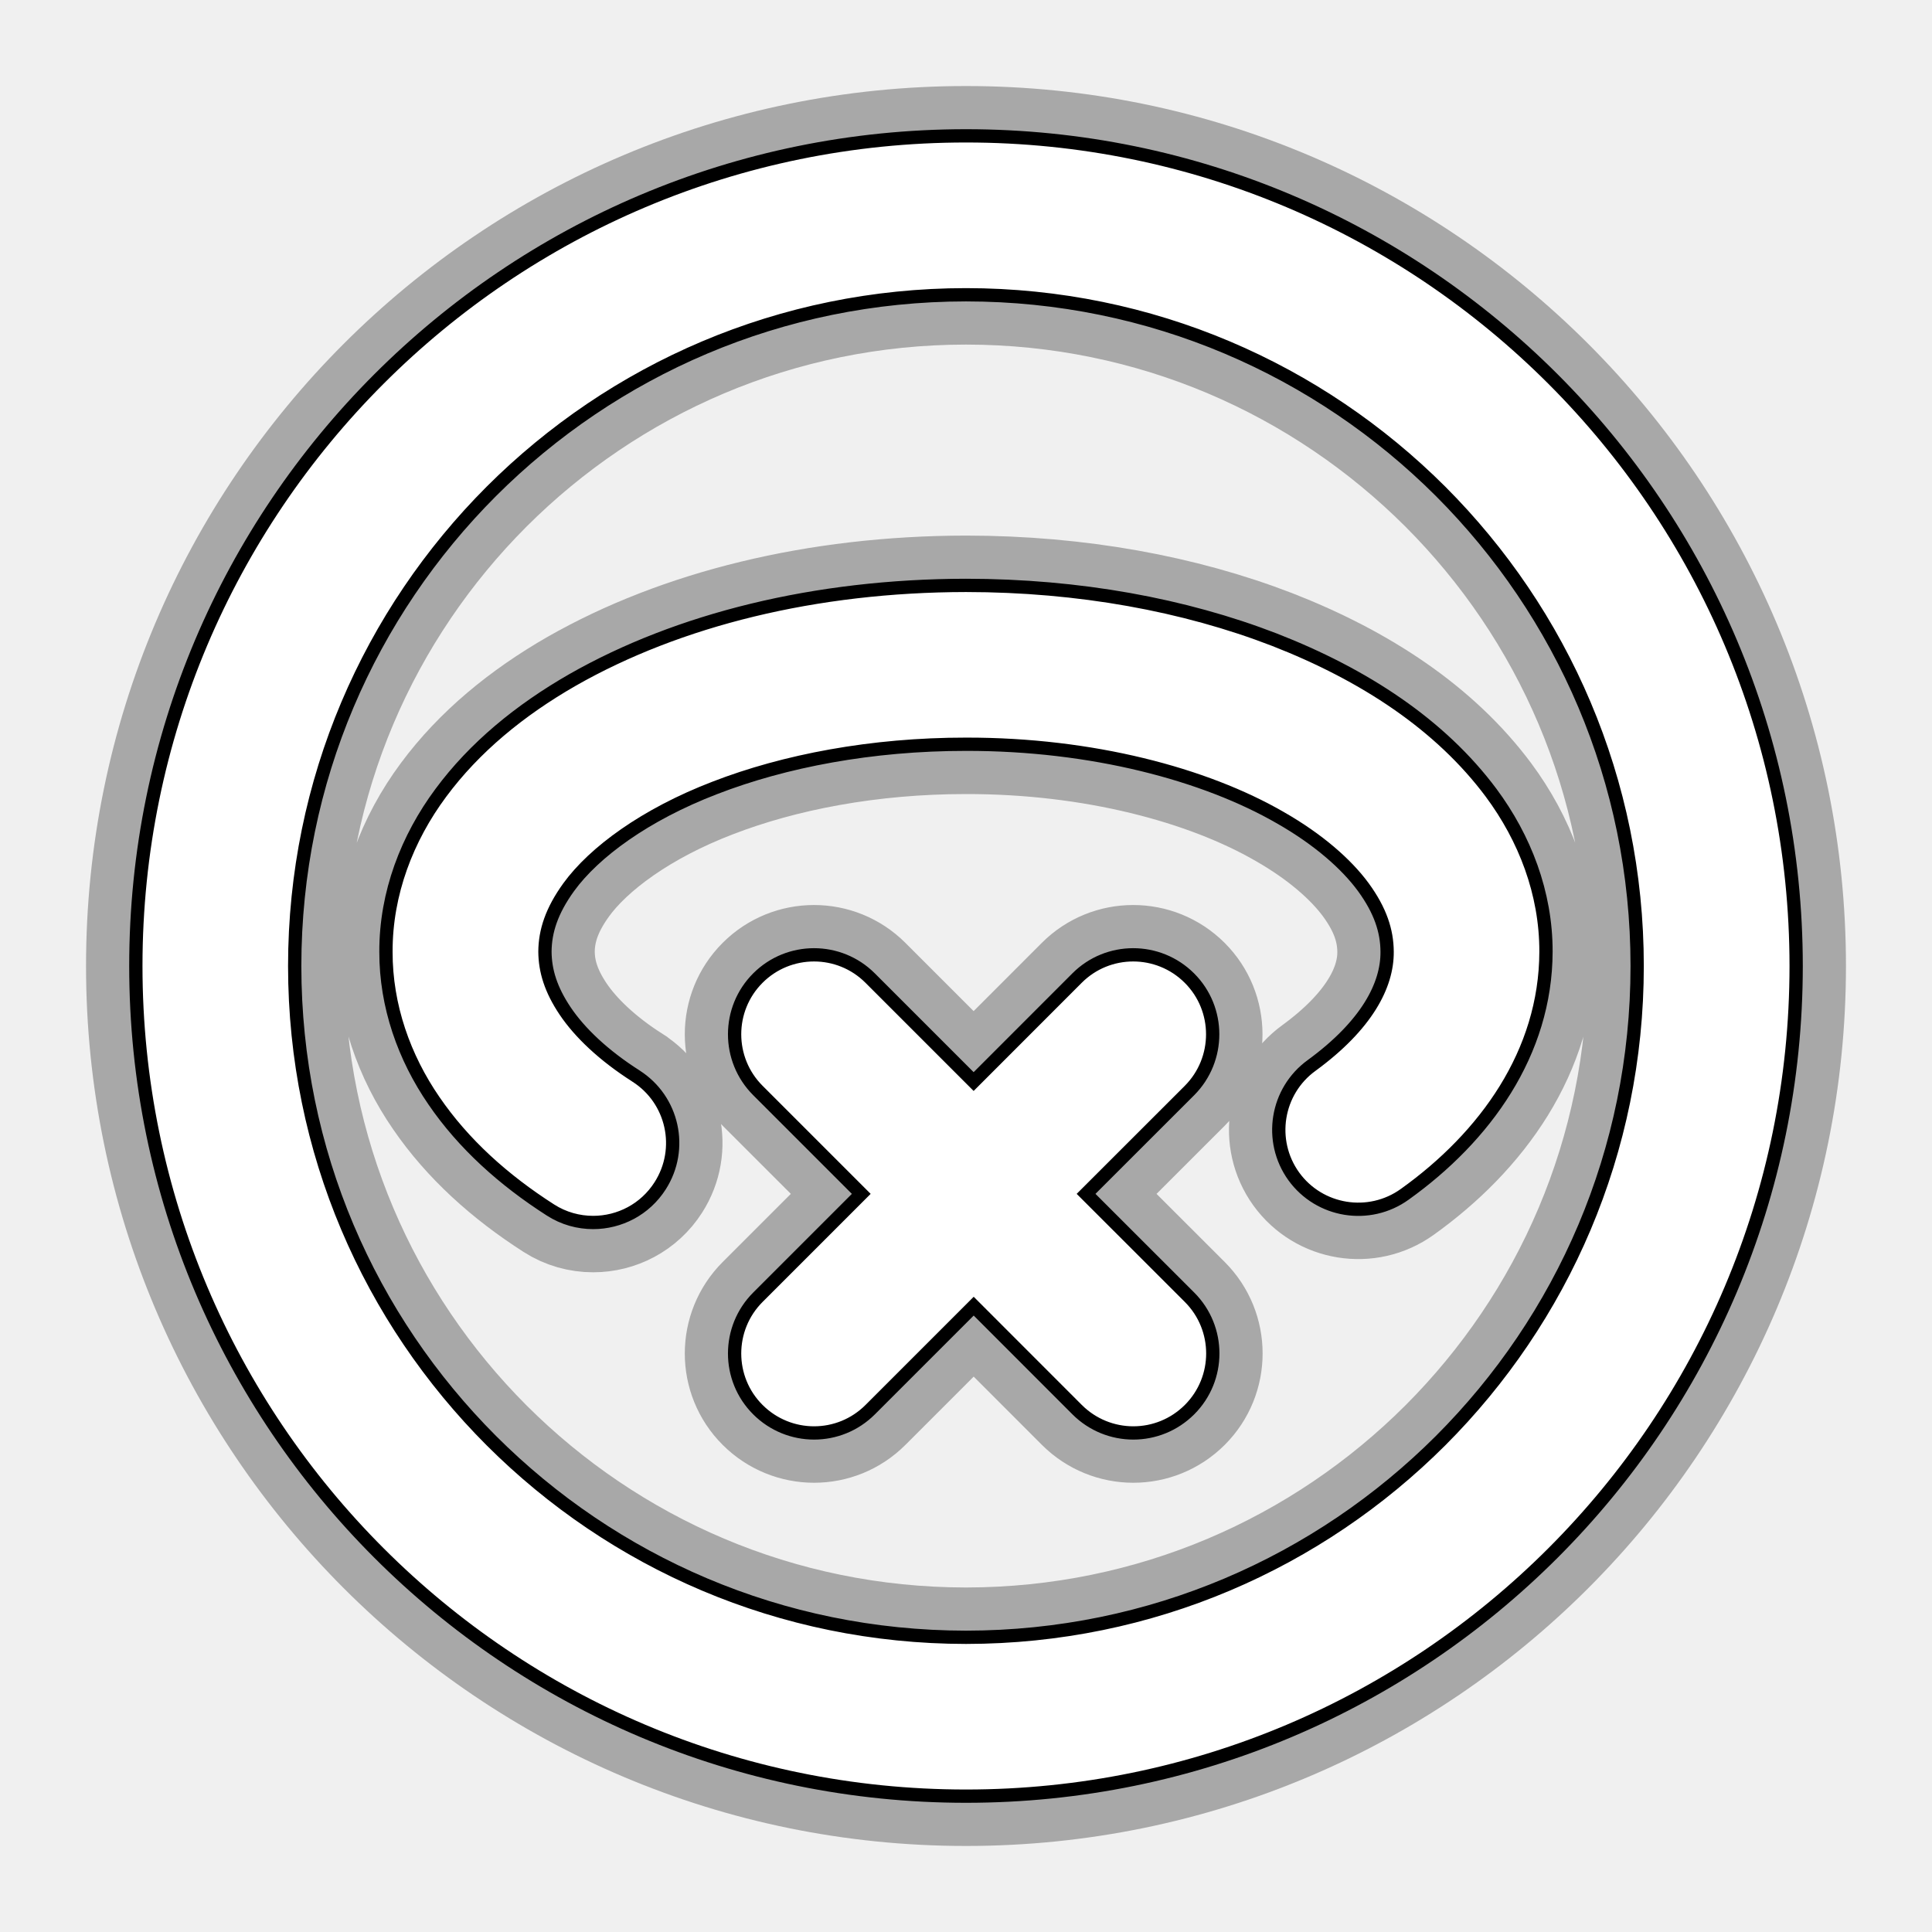
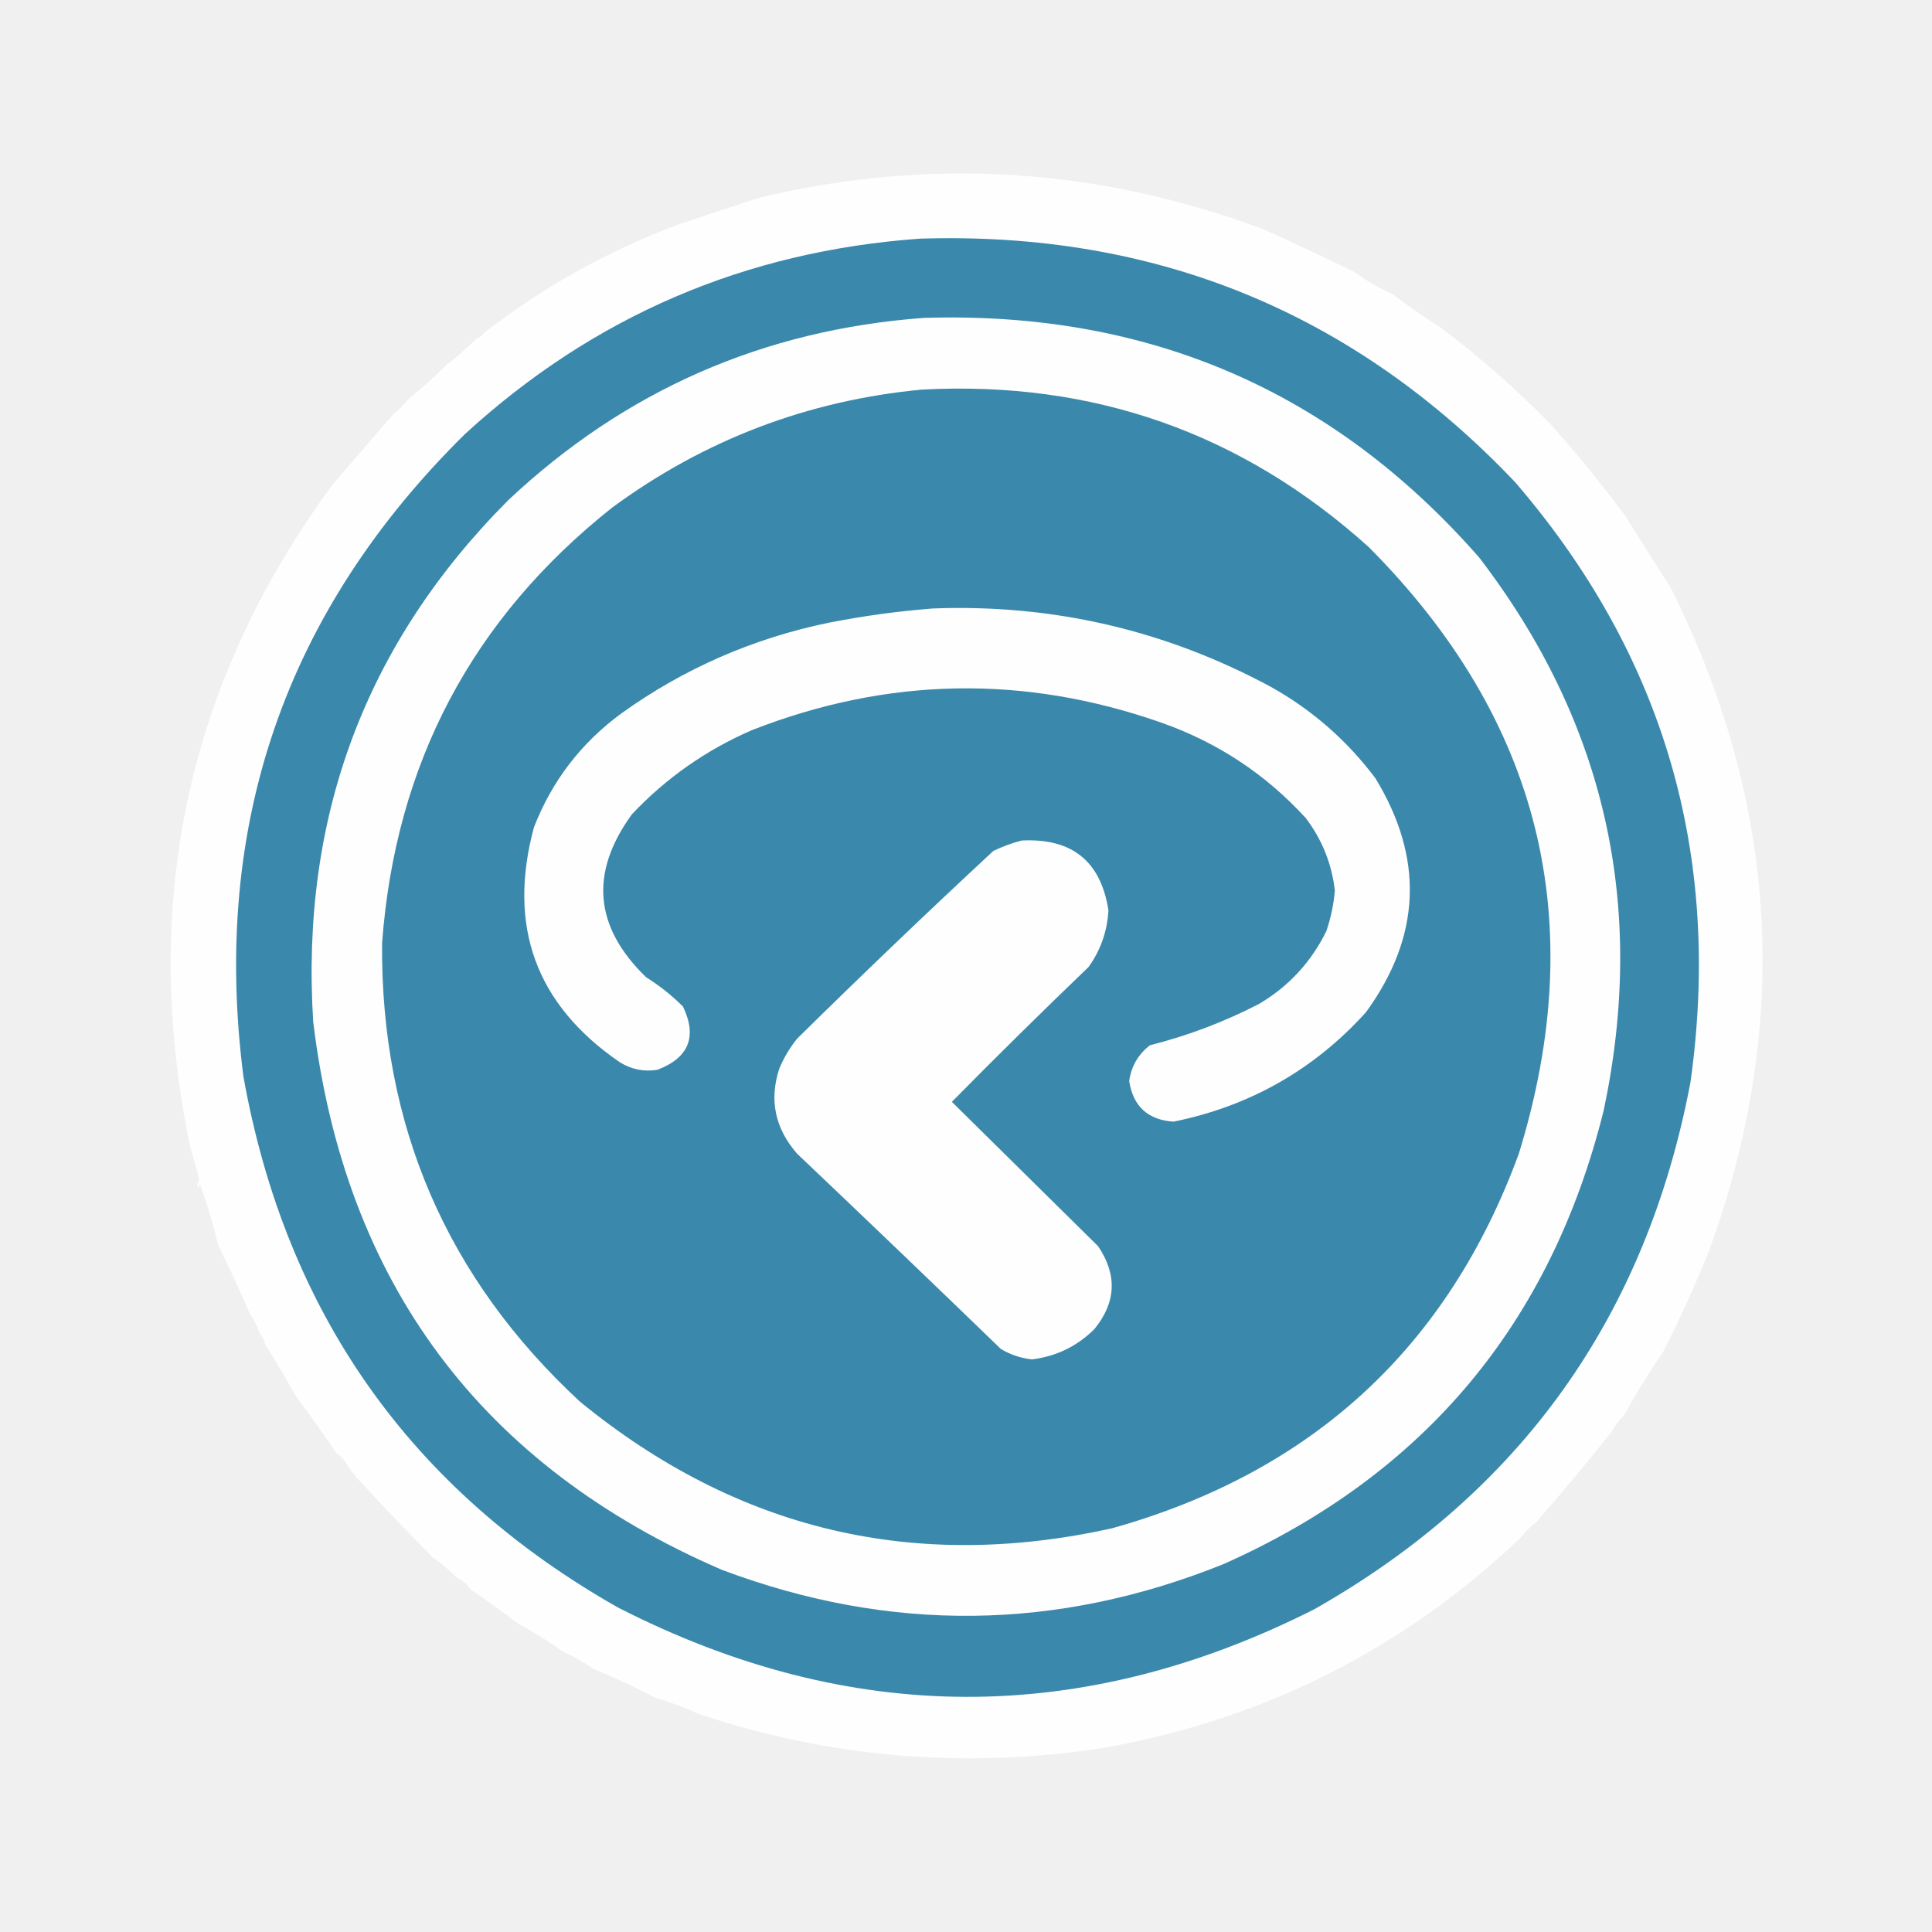
- <svg xmlns="http://www.w3.org/2000/svg" version="1.1" baseProfile="basic" id="Layer_1" x="0px" y="0px" width="32px" height="32px" viewBox="0 0 32 32" xml:space="preserve">
-   <g opacity="0.4" stroke="#3C3C3C" stroke-width="1.5" transform="translate(16,16) scale(1.1) translate(-16,-16)">
-     <path d="M16,3.5C9.096,3.5,3.5,9.096,3.5,16c0,6.904,5.596,12.5,12.5,12.5c6.903,0,12.499-5.596,12.5-12.5   C28.498,9.096,22.903,3.5,16,3.5z M23.146,23.147c-1.833,1.831-4.352,2.959-7.146,2.961c-2.796-0.002-5.315-1.13-7.147-2.961   C7.021,21.314,5.893,18.795,5.892,16c0.001-2.795,1.13-5.314,2.961-7.147c1.833-1.831,4.352-2.959,7.147-2.96   c2.795,0.001,5.313,1.13,7.146,2.96c1.831,1.833,2.96,4.352,2.96,7.147S24.978,21.314,23.146,23.147z M23.907,13.392   c-0.763-1.024-1.906-1.776-3.262-2.305C19.287,10.562,17.7,10.27,16,10.269c-2.268,0.003-4.333,0.516-5.925,1.424   c-0.795,0.456-1.477,1.016-1.983,1.7c-0.505,0.68-0.828,1.508-0.826,2.392c-0.002,0.819,0.276,1.595,0.722,2.243   c0.445,0.651,1.049,1.194,1.755,1.646c0.199,0.128,0.423,0.188,0.643,0.188c0.395,0,0.781-0.195,1.009-0.553   c0.356-0.557,0.193-1.296-0.363-1.651l-0.001-0.001c-0.49-0.312-0.848-0.655-1.065-0.977c-0.218-0.324-0.304-0.608-0.306-0.896   c0.002-0.31,0.102-0.617,0.358-0.971c0.381-0.525,1.15-1.092,2.2-1.495c1.048-0.406,2.361-0.658,3.783-0.657   c1.895-0.003,3.599,0.451,4.734,1.107c0.569,0.325,0.992,0.696,1.248,1.045c0.258,0.354,0.356,0.661,0.358,0.971   c0.005,0.503-0.305,1.105-1.135,1.712c-0.536,0.387-0.656,1.135-0.271,1.671c0.387,0.535,1.135,0.656,1.671,0.271   c1.212-0.867,2.123-2.13,2.127-3.653C24.735,14.9,24.412,14.072,23.907,13.392z M19.364,16.182c-0.468-0.467-1.226-0.467-1.692,0   l-1.557,1.558l-1.558-1.558c-0.467-0.467-1.224-0.467-1.691,0c-0.467,0.467-0.467,1.225,0,1.692l1.557,1.557l-1.557,1.557   c-0.467,0.468-0.467,1.226,0,1.692c0.233,0.233,0.54,0.351,0.846,0.351c0.307,0,0.612-0.117,0.846-0.351l1.558-1.558l1.557,1.558   c0.233,0.233,0.54,0.351,0.846,0.351c0.307,0,0.612-0.117,0.847-0.351c0.467-0.467,0.467-1.225,0-1.692l-1.558-1.557l1.558-1.557   C19.831,17.406,19.831,16.648,19.364,16.182z" />
-   </g>
-   <g fill="#FFFFFF" stroke="#000000" stroke-width="0.2" transform="translate(16,16) scale(1.1) translate(-16,-16)">
-     <path d="M16,3.5C9.096,3.5,3.5,9.096,3.5,16c0,6.904,5.596,12.5,12.5,12.5c6.903,0,12.499-5.596,12.5-12.5   C28.498,9.096,22.903,3.5,16,3.5z M23.146,23.147c-1.833,1.831-4.352,2.959-7.146,2.961c-2.796-0.002-5.315-1.13-7.147-2.961   C7.021,21.314,5.893,18.795,5.892,16c0.001-2.795,1.13-5.314,2.961-7.147c1.833-1.831,4.352-2.959,7.147-2.96   c2.795,0.001,5.313,1.13,7.146,2.96c1.831,1.833,2.96,4.352,2.96,7.147S24.978,21.314,23.146,23.147z M23.907,13.392   c-0.763-1.024-1.906-1.776-3.262-2.305C19.287,10.562,17.7,10.27,16,10.269c-2.268,0.003-4.333,0.516-5.925,1.424   c-0.795,0.456-1.477,1.016-1.983,1.7c-0.505,0.68-0.828,1.508-0.826,2.392c-0.002,0.819,0.276,1.595,0.722,2.243   c0.445,0.651,1.049,1.194,1.755,1.646c0.199,0.128,0.423,0.188,0.643,0.188c0.395,0,0.781-0.195,1.009-0.553   c0.356-0.557,0.193-1.296-0.363-1.651l-0.001-0.001c-0.49-0.312-0.848-0.655-1.065-0.977c-0.218-0.324-0.304-0.608-0.306-0.896   c0.002-0.31,0.102-0.617,0.358-0.971c0.381-0.525,1.15-1.092,2.2-1.495c1.048-0.406,2.361-0.658,3.783-0.657   c1.895-0.003,3.599,0.451,4.734,1.107c0.569,0.325,0.992,0.696,1.248,1.045c0.258,0.354,0.356,0.661,0.358,0.971   c0.005,0.503-0.305,1.105-1.135,1.712c-0.536,0.387-0.656,1.135-0.271,1.671c0.387,0.535,1.135,0.656,1.671,0.271   c1.212-0.867,2.123-2.13,2.127-3.653C24.735,14.9,24.412,14.072,23.907,13.392z M19.364,16.182c-0.468-0.467-1.226-0.467-1.692,0   l-1.557,1.558l-1.558-1.558c-0.467-0.467-1.224-0.467-1.691,0c-0.467,0.467-0.467,1.225,0,1.692l1.557,1.557l-1.557,1.557   c-0.467,0.468-0.467,1.226,0,1.692c0.233,0.233,0.54,0.351,0.846,0.351c0.307,0,0.612-0.117,0.846-0.351l1.558-1.558l1.557,1.558   c0.233,0.233,0.54,0.351,0.846,0.351c0.307,0,0.612-0.117,0.847-0.351c0.467-0.467,0.467-1.225,0-1.692l-1.558-1.557l1.558-1.557   C19.831,17.406,19.831,16.648,19.364,16.182z" />
+ <svg xmlns="http://www.w3.org/2000/svg" height="1024px" version="1.1" style="shape-rendering:geometricPrecision; text-rendering:geometricPrecision; image-rendering:optimizeQuality; fill-rule:evenodd; clip-rule:evenodd" width="1024px">
+   <g>
+     <path fill="#f6f7f7" style="opacity:0.008" d="M 486.5,90.5 C 487.833,91.167 487.833,91.167 486.5,90.5 Z" />
+   </g>
+   <g>
+     <path fill="#f6f7f6" style="opacity:0.008" d="M 467.5,91.5 C 468.833,92.167 468.833,92.167 467.5,91.5 Z" />
+   </g>
+   <g>
+     <path fill="#f6f7f8" style="opacity:0.008" d="M 550.5,91.5 C 551.833,92.167 551.833,92.167 550.5,91.5 Z" />
+   </g>
+   <g>
+     <path fill="#f7f7f8" style="opacity:0.004" d="M 457.5,92.5 C 458.833,93.167 458.833,93.167 457.5,92.5 Z" />
+   </g>
+   <g>
+     <path fill="#fefefe" style="opacity:0.994" d="M 669.5,121.5 C 685.082,128.43 701.416,136.097 718.5,144.5C 724.334,148.921 730.668,152.588 737.5,155.5C 745.868,161.857 754.535,167.857 763.5,173.5C 783.994,188.982 803.327,205.982 821.5,224.5C 824.195,227.526 826.862,230.526 829.5,233.5C 840.658,246.508 851.325,259.841 861.5,273.5C 869.685,286.65 877.685,299.316 885.5,311.5C 942.658,425.675 949.491,542.675 906,662.5C 898.644,680.878 890.477,698.878 881.5,716.5C 874.002,727.49 867.002,738.824 860.5,750.5C 858.025,752.77 856.025,755.437 854.5,758.5C 841.573,774.767 828.24,790.767 814.5,806.5C 811.167,809.167 808.167,812.167 805.5,815.5C 743.175,874.496 669.509,911.496 584.5,926.5C 511.309,937.679 439.975,931.679 370.5,908.5C 362.776,904.98 354.776,901.98 346.5,899.5C 336.144,893.99 325.477,888.99 314.5,884.5C 309.498,880.997 304.165,877.997 298.5,875.5C 290.844,870.003 282.844,865.003 274.5,860.5C 266.352,854.258 258.018,848.258 249.5,842.5C 247.766,839.8 245.432,837.8 242.5,836.5C 238.485,832.487 234.152,828.821 229.5,825.5C 215.191,811.189 201.191,796.522 187.5,781.5C 187.5,780.833 187.167,780.5 186.5,780.5C 186.068,779.29 185.401,778.29 184.5,777.5C 183.2,774.568 181.2,772.234 178.5,770.5C 171.41,759.983 164.076,749.649 156.5,739.5C 151.415,730.327 146.082,721.327 140.5,712.5C 140.008,710.181 139.008,708.181 137.5,706.5C 136.341,702.849 134.674,699.515 132.5,696.5C 127.082,684 121.415,671.667 115.5,659.5C 113.03,649.02 109.863,638.354 106,627.5C 105.444,629.595 104.944,629.762 104.5,628C 104.911,626.856 105.244,625.689 105.5,624.5C 103.818,618.375 102.151,612.375 100.5,606.5C 74.225,477.809 99.559,361.143 176.5,256.5C 187.138,244.192 197.804,231.859 208.5,219.5C 211.452,217.215 214.118,214.548 216.5,211.5C 223.491,205.842 230.157,199.842 236.5,193.5C 242.155,189.177 247.488,184.51 252.5,179.5C 254.23,178.974 255.564,177.974 256.5,176.5C 287.736,152.205 322.069,133.038 359.5,119C 374.238,114.031 388.905,109.198 403.5,104.5C 493.75,83.291 582.417,88.958 669.5,121.5 Z" />
+   </g>
+   <g>
+     <path fill="#f6f8f5" style="opacity:0.004" d="M 555.5,92.5 C 556.833,93.167 556.833,93.167 555.5,92.5 Z" />
+   </g>
+   <g>
+     <path fill="#f4f7f5" style="opacity:0.004" d="M 558.5,92.5 C 559.833,93.167 559.833,93.167 558.5,92.5 Z" />
+   </g>
+   <g>
+     <path fill="#f3f4f5" style="opacity:0.004" d="M 593.5,97.5 C 594.833,98.167 594.833,98.167 593.5,97.5 Z" />
+   </g>
+   <g>
+     <path fill="#f5f5f4" style="opacity:0.004" d="M 417.5,99.5 C 418.833,100.167 418.833,100.167 417.5,99.5 Z" />
+   </g>
+   <g>
+     <path fill="#f2f4f2" style="opacity:0.004" d="M 603.5,99.5 C 604.833,100.167 604.833,100.167 603.5,99.5 Z" />
+   </g>
+   <g>
+     <path fill="#f2f2f0" style="opacity:0.004" d="M 400.5,103.5 C 401.833,104.167 401.833,104.167 400.5,103.5 Z" />
+   </g>
+   <g>
+     <path fill="#f3f6f4" style="opacity:0.008" d="M 403.5,104.5 C 402.833,103.167 402.833,103.167 403.5,104.5 Z" />
+   </g>
+   <g>
+     <path fill="#f2f4f3" style="opacity:0.004" d="M 390.5,106.5 C 391.833,107.167 391.833,107.167 390.5,106.5 Z" />
+   </g>
+   <g>
+     <path fill="#f0f2f0" style="opacity:0.004" d="M 630.5,106.5 C 631.833,107.167 631.833,107.167 630.5,106.5 Z" />
+   </g>
+   <g>
+     <path fill="#f1f5f2" style="opacity:0.008" d="M 384.5,108.5 C 385.833,109.167 385.833,109.167 384.5,108.5 Z" />
+   </g>
+   <g>
+     <path fill="#f2f2f1" style="opacity:0.006" d="M 645.5,112.5 C 645.897,111.475 646.563,111.308 647.5,112C 646.906,112.464 646.239,112.631 645.5,112.5 Z" />
+   </g>
+   <g>
+     <path fill="#f2f3f4" style="opacity:0.004" d="M 655.5,114.5 C 656.833,115.167 656.833,115.167 655.5,114.5 Z" />
+   </g>
+   <g>
+     <path fill="#f1f2f2" style="opacity:0.008" d="M 363.5,115.5 C 364.833,116.167 364.833,116.167 363.5,115.5 Z" />
+   </g>
+   <g>
+     <path fill="#f1f3f2" style="opacity:0.008" d="M 352.5,119.5 C 353.833,120.167 353.833,120.167 352.5,119.5 Z" />
+   </g>
+   <g>
+     <path fill="#efeff0" style="opacity:0.004" d="M 669.5,120.5 C 670.833,121.167 670.833,121.167 669.5,120.5 Z" />
+   </g>
+   <g>
+     <path fill="#f1f4f2" style="opacity:0.012" d="M 345.5,122.5 C 346.833,123.167 346.833,123.167 345.5,122.5 Z" />
+   </g>
+   <g>
+     <path fill="#f3f4f2" style="opacity:0.016" d="M 675.5,122.5 C 676.833,123.167 676.833,123.167 675.5,122.5 Z" />
+   </g>
+   <g>
+     <path fill="#3a89ac" style="opacity:0.999" d="M 487.5,126.5 C 612.292,122.509 717.459,165.509 803,255.5C 881.851,347.096 912.851,453.096 896,573.5C 872.499,697.777 805.999,790.943 696.5,853C 573.367,915.155 450.367,914.822 327.5,852C 217.553,789.617 151.387,695.784 129,570.5C 111.994,437.516 151.16,324.016 246.5,230C 314.612,167.625 394.945,133.125 487.5,126.5 Z" />
+   </g>
+   <g>
+     <path fill="#f1f0f0" style="opacity:0.004" d="M 331.5,127.5 C 332.833,128.167 332.833,128.167 331.5,127.5 Z" />
+   </g>
+   <g>
+     <path fill="#f0f3f2" style="opacity:0.004" d="M 313.5,137.5 C 314.833,138.167 314.833,138.167 313.5,137.5 Z" />
+   </g>
+   <g>
+     <path fill="#f3f6f3" style="opacity:0.008" d="M 311.5,138.5 C 312.833,139.167 312.833,139.167 311.5,138.5 Z" />
+   </g>
+   <g>
+     <path fill="#f1f3f2" style="opacity:0.004" d="M 709.5,138.5 C 710.833,139.167 710.833,139.167 709.5,138.5 Z" />
+   </g>
+   <g>
+     <path fill="#eff2f0" style="opacity:0.004" d="M 307.5,140.5 C 308.833,141.167 308.833,141.167 307.5,140.5 Z" />
+   </g>
+   <g>
+     <path fill="#f4f5f4" style="opacity:0.004" d="M 718.5,143.5 C 719.833,144.167 719.833,144.167 718.5,143.5 Z" />
+   </g>
+   <g>
+     <path fill="#f3f5f4" style="opacity:0.004" d="M 296.5,146.5 C 297.833,147.167 297.833,147.167 296.5,146.5 Z" />
+   </g>
+   <g>
+     <path fill="#f1f3f3" style="opacity:0.008" d="M 737.5,154.5 C 738.833,155.167 738.833,155.167 737.5,154.5 Z" />
+   </g>
+   <g>
+     <path fill="#f1f4f1" style="opacity:0.004" d="M 742.5,157.5 C 743.833,158.167 743.833,158.167 742.5,157.5 Z" />
+   </g>
+   <g>
+     <path fill="#f2f3f4" style="opacity:0.008" d="M 275.5,160.5 C 276.833,161.167 276.833,161.167 275.5,160.5 Z" />
+   </g>
+   <g>
+     <path fill="#fefefe" style="opacity:0.999" d="M 489.5,168.5 C 608.383,164.735 706.55,207.068 784,295.5C 850.878,382.706 872.878,480.373 850,588.5C 821.926,701.515 754.759,781.682 648.5,829C 560.247,864.536 471.581,865.536 382.5,832C 254.942,776.818 182.776,679.985 166,541.5C 159.219,433.098 193.719,340.931 269.5,265C 331.279,206.954 404.612,174.787 489.5,168.5 Z" />
+   </g>
+   <g>
+     <path fill="#f1f2f1" style="opacity:0.008" d="M 262.5,169.5 C 263.833,170.167 263.833,170.167 262.5,169.5 Z" />
+   </g>
+   <g>
+     <path fill="#f0f2f1" style="opacity:0.004" d="M 763.5,172.5 C 764.833,173.167 764.833,173.167 763.5,172.5 Z" />
+   </g>
+   <g>
+     <path fill="#f4f5f4" style="opacity:0.031" d="M 256.5,176.5 C 255.833,175.167 255.833,175.167 256.5,176.5 Z" />
+   </g>
+   <g>
+     <path fill="#f3f3f1" style="opacity:0.004" d="M 768.5,175.5 C 769.833,176.167 769.833,176.167 768.5,175.5 Z" />
+   </g>
+   <g>
+     <path fill="#f3f5f3" style="opacity:0.004" d="M 252.5,179.5 C 251.833,178.167 251.833,178.167 252.5,179.5 Z" />
+   </g>
+   <g>
+     <path fill="#f4f7f5" style="opacity:0.004" d="M 236.5,193.5 C 235.833,192.167 235.833,192.167 236.5,193.5 Z" />
+   </g>
+   <g>
+     <path fill="#f0f2f3" style="opacity:0.004" d="M 789.5,192.5 C 790.833,193.167 790.833,193.167 789.5,192.5 Z" />
+   </g>
+   <g>
+     <path fill="#3a89ac" style="opacity:1" d="M 488.5,206.5 C 579.382,201.652 658.382,229.485 725.5,290C 816.475,381.399 842.975,488.566 805,611.5C 767.403,714.071 695.569,780.238 589.5,810C 484.679,833.295 390.679,810.962 307.5,743C 236.802,677.617 201.802,596.617 202.5,500C 209.524,404.94 250.191,327.94 324.5,269C 373.355,233.101 428.022,212.268 488.5,206.5 Z" />
+   </g>
+   <g>
+     <path fill="#f2f4f3" style="opacity:0.004" d="M 216.5,211.5 C 215.833,210.167 215.833,210.167 216.5,211.5 Z" />
+   </g>
+   <g>
+     <path fill="#f4f5f4" style="opacity:0.008" d="M 208.5,219.5 C 207.833,218.167 207.833,218.167 208.5,219.5 Z" />
+   </g>
+   <g>
+     <path fill="#f2f3f3" style="opacity:0.004" d="M 821.5,223.5 C 822.833,224.167 822.833,224.167 821.5,223.5 Z" />
+   </g>
+   <g>
+     <path fill="#f2f3f3" style="opacity:0.004" d="M 199.5,226.5 C 200.833,227.167 200.833,227.167 199.5,226.5 Z" />
+   </g>
+   <g>
+     <path fill="#f1f3f3" style="opacity:0.004" d="M 829.5,232.5 C 830.833,233.167 830.833,233.167 829.5,232.5 Z" />
+   </g>
+   <g>
+     <path fill="#f3f4f3" style="opacity:0.008" d="M 193.5,233.5 C 194.833,234.167 194.833,234.167 193.5,233.5 Z" />
+   </g>
+   <g>
+     <path fill="#f1f2f3" style="opacity:0.008" d="M 176.5,256.5 C 175.833,255.167 175.833,255.167 176.5,256.5 Z" />
+   </g>
+   <g>
+     <path fill="#f0f2f3" style="opacity:0.004" d="M 861.5,272.5 C 862.833,273.167 862.833,273.167 861.5,272.5 Z" />
+   </g>
+   <g>
+     <path fill="#f1f2f2" style="opacity:0.004" d="M 868.5,281.5 C 869.833,282.167 869.833,282.167 868.5,281.5 Z" />
+   </g>
+   <g>
+     <path fill="#f1f1f0" style="opacity:0.004" d="M 145.5,299.5 C 146.833,300.167 146.833,300.167 145.5,299.5 Z" />
+   </g>
+   <g>
+     <path fill="#f1f4f1" style="opacity:0.004" d="M 883.5,306.5 C 884.833,307.167 884.833,307.167 883.5,306.5 Z" />
+   </g>
+   <g>
+     <path fill="#f1f3f2" style="opacity:0.004" d="M 885.5,310.5 C 886.833,311.167 886.833,311.167 885.5,310.5 Z" />
+   </g>
+   <g>
+     <path fill="#fefefe" style="opacity:1" d="M 494.5,322.5 C 558.036,320.136 617.702,333.969 673.5,364C 695.409,376.24 713.909,392.407 729,412.5C 754.886,454.968 753.22,496.301 724,536.5C 696.496,566.928 662.496,586.261 622,594.5C 608.424,593.59 600.591,586.423 598.5,573C 599.582,565.169 603.249,558.836 609.5,554C 629.675,548.914 649.008,541.58 667.5,532C 683.156,522.678 694.989,509.845 703,493.5C 705.385,486.469 706.885,479.302 707.5,472C 705.865,457.764 700.698,444.931 692,433.5C 670.799,410.324 645.299,393.491 615.5,383C 542.776,357.508 470.443,358.842 398.5,387C 374.233,397.538 353.067,412.371 335,431.5C 312.384,462.491 314.884,491.324 342.5,518C 349.6,522.436 356.1,527.603 362,533.5C 369.616,549.446 365.116,560.612 348.5,567C 341.347,568.173 334.681,566.84 328.5,563C 284.018,532.485 268.851,490.985 283,438.5C 292.59,413.832 308.09,393.666 329.5,378C 362.582,354.287 399.249,338.287 439.5,330C 457.838,326.418 476.172,323.918 494.5,322.5 Z" />
+   </g>
+   <g>
+     <path fill="#f2f4f2" style="opacity:0.004" d="M 131.5,325.5 C 132.833,326.167 132.833,326.167 131.5,325.5 Z" />
+   </g>
+   <g>
+     <path fill="#f0f2f1" style="opacity:0.004" d="M 901.5,342.5 C 902.833,343.167 902.833,343.167 901.5,342.5 Z" />
+   </g>
+   <g>
+     <path fill="#f2f5f5" style="opacity:0.004" d="M 902.5,345.5 C 903.833,346.167 903.833,346.167 902.5,345.5 Z" />
+   </g>
+   <g>
+     <path fill="#f1f3f3" style="opacity:0.008" d="M 907.5,357.5 C 908.833,358.167 908.833,358.167 907.5,357.5 Z" />
+   </g>
+   <g>
+     <path fill="#f3f7f4" style="opacity:0.004" d="M 114.5,364.5 C 115.833,365.167 115.833,365.167 114.5,364.5 Z" />
+   </g>
+   <g>
+     <path fill="#f6f5f5" style="opacity:0.004" d="M 917.5,386.5 C 918.833,387.167 918.833,387.167 917.5,386.5 Z" />
+   </g>
+   <g>
+     <path fill="#f4f7f6" style="opacity:0.004" d="M 921.5,400.5 C 922.833,401.167 922.833,401.167 921.5,400.5 Z" />
+   </g>
+   <g>
+     <path fill="#f6f8f9" style="opacity:0.004" d="M 97.5,423.5 C 98.833,424.167 98.833,424.167 97.5,423.5 Z" />
+   </g>
+   <g>
+     <path fill="#f8fbf8" style="opacity:0.008" d="M 95.5,432.5 C 96.833,433.167 96.833,433.167 95.5,432.5 Z" />
+   </g>
+   <g>
+     <path fill="#f7f8f7" style="opacity:0.004" d="M 929.5,436.5 C 930.833,437.167 930.833,437.167 929.5,436.5 Z" />
+   </g>
+   <g>
+     <path fill="#fefefe" style="opacity:1" d="M 541.5,445.5 C 568.117,444.109 583.45,456.443 587.5,482.5C 586.869,493.561 583.369,503.561 577,512.5C 552.609,535.89 528.442,559.723 504.5,584C 530.53,609.699 556.363,635.199 582,660.5C 592.272,675.676 591.605,690.343 580,704.5C 570.859,713.57 559.859,718.903 547,720.5C 541.101,719.867 535.601,718.034 530.5,715C 494.652,680.318 458.652,645.818 422.5,611.5C 410.788,598.098 407.621,583.098 413,566.5C 415.398,560.704 418.564,555.37 422.5,550.5C 456.765,516.731 491.432,483.564 526.5,451C 531.4,448.647 536.4,446.814 541.5,445.5 Z" />
+   </g>
+   <g>
+     <path fill="#f8f9f8" style="opacity:0.004" d="M 932.5,457.5 C 933.833,458.167 933.833,458.167 932.5,457.5 Z" />
+   </g>
+   <g>
+     <path fill="#f8f7f8" style="opacity:0.004" d="M 90.5,465.5 C 91.833,466.167 91.833,466.167 90.5,465.5 Z" />
+   </g>
+   <g>
+     <path fill="#f7f7fa" style="opacity:0.004" d="M 934.5,473.5 C 935.525,473.897 935.692,474.563 935,475.5C 934.536,474.906 934.369,474.239 934.5,473.5 Z" />
+   </g>
+   <g>
+     <path fill="#f8f8fa" style="opacity:0.008" d="M 89.5,474.5 C 90.525,474.897 90.692,475.563 90,476.5C 89.536,475.906 89.369,475.239 89.5,474.5 Z" />
+   </g>
+   <g>
+     <path fill="#f9f9f9" style="opacity:0.012" d="M 934.5,479.5 C 935.622,481.288 935.789,483.288 935,485.5C 934.505,483.527 934.338,481.527 934.5,479.5 Z" />
+   </g>
+   <g>
+     <path fill="#f7f9f9" style="opacity:0.004" d="M 88.5,491.5 C 89.833,492.167 89.833,492.167 88.5,491.5 Z" />
+   </g>
+   <g>
+     <path fill="#f6f9f8" style="opacity:0.006" d="M 88.5,526.5 C 89.573,527.251 89.74,528.251 89,529.5C 88.517,528.552 88.35,527.552 88.5,526.5 Z" />
+   </g>
+   <g>
+     <path fill="#f6fcf8" style="opacity:0.004" d="M 88.5,535.5 C 89.833,536.167 89.833,536.167 88.5,535.5 Z" />
+   </g>
+   <g>
+     <path fill="#f9faf9" style="opacity:0.008" d="M 934.5,537.5 C 935.833,538.167 935.833,538.167 934.5,537.5 Z" />
+   </g>
+   <g>
+     <path fill="#f7faf7" style="opacity:0.004" d="M 89.5,541.5 C 90.833,542.167 90.833,542.167 89.5,541.5 Z" />
+   </g>
+   <g>
+     <path fill="#f6f7f8" style="opacity:0.009" d="M 89.5,543.5 C 90.613,544.946 90.78,546.613 90,548.5C 89.507,546.866 89.34,545.199 89.5,543.5 Z" />
+   </g>
+   <g>
+     <path fill="#f5f8f7" style="opacity:0.004" d="M 89.5,549.5 C 90.833,550.167 90.833,550.167 89.5,549.5 Z" />
+   </g>
+   <g>
+     <path fill="#f7f7f7" style="opacity:0.004" d="M 90.5,555.5 C 91.833,556.167 91.833,556.167 90.5,555.5 Z" />
+   </g>
+   <g>
+     <path fill="#f5faf7" style="opacity:0.004" d="M 90.5,557.5 C 91.833,558.167 91.833,558.167 90.5,557.5 Z" />
+   </g>
+   <g>
+     <path fill="#f6f9f8" style="opacity:0.004" d="M 932.5,557.5 C 933.833,558.167 933.833,558.167 932.5,557.5 Z" />
+   </g>
+   <g>
+     <path fill="#f6f8f7" style="opacity:0.008" d="M 91.5,563.5 C 92.833,564.167 92.833,564.167 91.5,563.5 Z" />
+   </g>
+   <g>
+     <path fill="#f7faf9" style="opacity:0.004" d="M 931.5,564.5 C 932.833,565.167 932.833,565.167 931.5,564.5 Z" />
+   </g>
+   <g>
+     <path fill="#f8f9f9" style="opacity:0.004" d="M 931.5,566.5 C 932.833,567.167 932.833,567.167 931.5,566.5 Z" />
+   </g>
+   <g>
+     <path fill="#f5f6f6" style="opacity:0.005" d="M 92.5,570.5 C 93.598,571.601 93.765,572.934 93,574.5C 92.51,573.207 92.343,571.873 92.5,570.5 Z" />
+   </g>
+   <g>
+     <path fill="#f5f7f6" style="opacity:0.004" d="M 925.5,597.5 C 926.833,598.167 926.833,598.167 925.5,597.5 Z" />
+   </g>
+   <g>
+     <path fill="#f6f6f7" style="opacity:0.006" d="M 97.5,599.5 C 98.525,599.897 98.692,600.563 98,601.5C 97.536,600.906 97.369,600.239 97.5,599.5 Z" />
+   </g>
+   <g>
+     <path fill="#f6f7f5" style="opacity:0.004" d="M 98.5,604.5 C 99.833,605.167 99.833,605.167 98.5,604.5 Z" />
+   </g>
+   <g>
+     <path fill="#f5f7f6" style="opacity:0.004" d="M 100.5,606.5 C 99.833,607.167 99.833,607.167 100.5,606.5 Z" />
+   </g>
+   <g>
+     <path fill="#f5f7f6" style="opacity:0.004" d="M 105.5,631.5 C 106.525,631.897 106.692,632.563 106,633.5C 105.536,632.906 105.369,632.239 105.5,631.5 Z" />
+   </g>
+   <g>
+     <path fill="#f4f5f5" style="opacity:0.004" d="M 106.5,635.5 C 107.833,636.167 107.833,636.167 106.5,635.5 Z" />
+   </g>
+   <g>
+     <path fill="#f5f6f5" style="opacity:0.006" d="M 915.5,637.5 C 916.525,637.897 916.692,638.563 916,639.5C 915.536,638.906 915.369,638.239 915.5,637.5 Z" />
+   </g>
+   <g>
+     <path fill="#f6f6f4" style="opacity:0.004" d="M 107.5,638.5 C 108.833,639.167 108.833,639.167 107.5,638.5 Z" />
+   </g>
+   <g>
+     <path fill="#f4f6f6" style="opacity:0.004" d="M 115.5,659.5 C 114.833,658.167 114.833,658.167 115.5,659.5 Z" />
+   </g>
+   <g>
+     <path fill="#f4f6f5" style="opacity:0.008" d="M 907.5,660.5 C 908.525,660.897 908.692,661.563 908,662.5C 907.536,661.906 907.369,661.239 907.5,660.5 Z" />
+   </g>
+   <g>
+     <path fill="#f3f3f2" style="opacity:0.004" d="M 904.5,668.5 C 905.833,669.167 905.833,669.167 904.5,668.5 Z" />
+   </g>
+   <g>
+     <path fill="#f3f2f4" style="opacity:0.004" d="M 127.5,689.5 C 128.525,689.897 128.692,690.563 128,691.5C 127.536,690.906 127.369,690.239 127.5,689.5 Z" />
+   </g>
+   <g>
+     <path fill="#f1f5f3" style="opacity:0.004" d="M 129.5,693.5 C 130.833,694.167 130.833,694.167 129.5,693.5 Z" />
+   </g>
+   <g>
+     <path fill="#f4f5f5" style="opacity:0.004" d="M 132.5,696.5 C 131.833,697.167 131.833,697.167 132.5,696.5 Z" />
+   </g>
+   <g>
+     <path fill="#f1f3f2" style="opacity:0.004" d="M 136.5,706.5 C 135.833,705.167 135.833,705.167 136.5,706.5 Z" />
+   </g>
+   <g>
+     <path fill="#f2f2f4" style="opacity:0.004" d="M 136.5,706.5 C 136.833,706.5 137.167,706.5 137.5,706.5C 137.167,709.167 136.833,709.167 136.5,706.5 Z" />
+   </g>
+   <g>
+     <path fill="#f1f5f3" style="opacity:0.008" d="M 137.5,709.5 C 138.833,710.167 138.833,710.167 137.5,709.5 Z" />
+   </g>
+   <g>
+     <path fill="#f3f4f3" style="opacity:0.008" d="M 140.5,712.5 C 139.833,713.167 139.833,713.167 140.5,712.5 Z" />
+   </g>
+   <g>
+     <path fill="#f1f4f3" style="opacity:0.004" d="M 881.5,716.5 C 882.833,717.167 882.833,717.167 881.5,716.5 Z" />
+   </g>
+   <g>
+     <path fill="#eff2f1" style="opacity:0.004" d="M 883.5,717.5 C 884.833,718.167 884.833,718.167 883.5,717.5 Z" />
+   </g>
+   <g>
+     <path fill="#f1f3f1" style="opacity:0.004" d="M 880.5,718.5 C 881.833,719.167 881.833,719.167 880.5,718.5 Z" />
+   </g>
+   <g>
+     <path fill="#f1f3f4" style="opacity:0.004" d="M 143.5,720.5 C 144.833,721.167 144.833,721.167 143.5,720.5 Z" />
+   </g>
+   <g>
+     <path fill="#f2f4f3" style="opacity:0.004" d="M 144.5,722.5 C 145.833,723.167 145.833,723.167 144.5,722.5 Z" />
+   </g>
+   <g>
+     <path fill="#f2f3f3" style="opacity:0.004" d="M 148.5,728.5 C 149.833,729.167 149.833,729.167 148.5,728.5 Z" />
+   </g>
+   <g>
+     <path fill="#f2f2f1" style="opacity:0.004" d="M 149.5,730.5 C 150.833,731.167 150.833,731.167 149.5,730.5 Z" />
+   </g>
+   <g>
+     <path fill="#f1f1f3" style="opacity:0.008" d="M 873.5,730.5 C 874.833,731.167 874.833,731.167 873.5,730.5 Z" />
+   </g>
+   <g>
+     <path fill="#f0f3f2" style="opacity:0.006" d="M 152.5,737.5 C 152.897,736.475 153.563,736.308 154.5,737C 153.906,737.464 153.239,737.631 152.5,737.5 Z" />
+   </g>
+   <g>
+     <path fill="#f1f2ef" style="opacity:0.008" d="M 870.5,737.5 C 871.833,738.167 871.833,738.167 870.5,737.5 Z" />
+   </g>
+   <g>
+     <path fill="#eef2f1" style="opacity:0.004" d="M 153.5,738.5 C 154.833,739.167 154.833,739.167 153.5,738.5 Z" />
+   </g>
+   <g>
+     <path fill="#f1f5f5" style="opacity:0.008" d="M 156.5,739.5 C 155.833,740.167 155.833,740.167 156.5,739.5 Z" />
+   </g>
+   <g>
+     <path fill="#f0f3f1" style="opacity:0.004" d="M 156.5,741.5 C 157.833,742.167 157.833,742.167 156.5,741.5 Z" />
+   </g>
+   <g>
+     <path fill="#eff1f1" style="opacity:0.004" d="M 869.5,741.5 C 870.833,742.167 870.833,742.167 869.5,741.5 Z" />
+   </g>
+   <g>
+     <path fill="#f3f6f5" style="opacity:0.008" d="M 160.5,747.5 C 161.833,748.167 161.833,748.167 160.5,747.5 Z" />
+   </g>
+   <g>
+     <path fill="#f0f5f3" style="opacity:0.004" d="M 860.5,750.5 C 861.833,751.167 861.833,751.167 860.5,750.5 Z" />
+   </g>
+   <g>
+     <path fill="#f3f2f0" style="opacity:0.004" d="M 854.5,758.5 C 855.833,759.167 855.833,759.167 854.5,758.5 Z" />
+   </g>
+   <g>
+     <path fill="#f2f4f4" style="opacity:0.008" d="M 846.5,769.5 C 847.833,770.167 847.833,770.167 846.5,769.5 Z" />
+   </g>
+   <g>
+     <path fill="#f3f5f3" style="opacity:0.008" d="M 178.5,770.5 C 177.833,771.167 177.833,771.167 178.5,770.5 Z" />
+   </g>
+   <g>
+     <path fill="#f2f3f3" style="opacity:0.004" d="M 184.5,777.5 C 183.833,778.167 183.833,778.167 184.5,777.5 Z" />
+   </g>
+   <g>
+     <path fill="#f0f3f3" style="opacity:0.004" d="M 183.5,780.5 C 184.833,781.167 184.833,781.167 183.5,780.5 Z" />
+   </g>
+   <g>
+     <path fill="#f1f3f4" style="opacity:0.004" d="M 186.5,780.5 C 187.167,780.5 187.5,780.833 187.5,781.5C 187.44,782.043 187.107,782.376 186.5,782.5C 185.227,781.743 185.227,781.077 186.5,780.5 Z" />
+   </g>
+   <g>
+     <path fill="#f2f7f1" style="opacity:0.004" d="M 814.5,806.5 C 815.833,807.167 815.833,807.167 814.5,806.5 Z" />
+   </g>
+   <g>
+     <path fill="#f0f3f0" style="opacity:0.004" d="M 811.5,810.5 C 812.833,811.167 812.833,811.167 811.5,810.5 Z" />
+   </g>
+   <g>
+     <path fill="#f3f4f3" style="opacity:0.004" d="M 805.5,815.5 C 806.833,816.167 806.833,816.167 805.5,815.5 Z" />
+   </g>
+   <g>
+     <path fill="#eef2f1" style="opacity:0.004" d="M 229.5,825.5 C 228.833,826.167 228.833,826.167 229.5,825.5 Z" />
+   </g>
+   <g>
+     <path fill="#eff6f3" style="opacity:0.008" d="M 232.5,829.5 C 233.833,830.167 233.833,830.167 232.5,829.5 Z" />
+   </g>
+   <g>
+     <path fill="#f1f5f4" style="opacity:0.008" d="M 242.5,836.5 C 241.833,837.167 241.833,837.167 242.5,836.5 Z" />
+   </g>
+   <g>
+     <path fill="#f0f4f4" style="opacity:0.004" d="M 249.5,842.5 C 248.833,843.167 248.833,843.167 249.5,842.5 Z" />
+   </g>
+   <g>
+     <path fill="#f2f3f3" style="opacity:0.004" d="M 759.5,854.5 C 760.833,855.167 760.833,855.167 759.5,854.5 Z" />
+   </g>
+   <g>
+     <path fill="#f0f2f0" style="opacity:0.004" d="M 268.5,857.5 C 269.833,858.167 269.833,858.167 268.5,857.5 Z" />
+   </g>
+   <g>
+     <path fill="#eff1f1" style="opacity:0.008" d="M 274.5,860.5 C 273.833,861.167 273.833,861.167 274.5,860.5 Z" />
+   </g>
+   <g>
+     <path fill="#f0f3f1" style="opacity:0.004" d="M 737.5,869.5 C 738.833,870.167 738.833,870.167 737.5,869.5 Z" />
+   </g>
+   <g>
+     <path fill="#eff2f1" style="opacity:0.004" d="M 740.5,869.5 C 741.833,870.167 741.833,870.167 740.5,869.5 Z" />
+   </g>
+   <g>
+     <path fill="#f1f2f0" style="opacity:0.004" d="M 730.5,873.5 C 731.833,874.167 731.833,874.167 730.5,873.5 Z" />
+   </g>
+   <g>
+     <path fill="#f2f3f4" style="opacity:0.004" d="M 298.5,875.5 C 298.103,876.525 297.437,876.692 296.5,876C 297.094,875.536 297.761,875.369 298.5,875.5 Z" />
+   </g>
+   <g>
+     <path fill="#f0f4f2" style="opacity:0.004" d="M 309.5,882.5 C 310.833,883.167 310.833,883.167 309.5,882.5 Z" />
+   </g>
+   <g>
+     <path fill="#eff2f1" style="opacity:0.008" d="M 314.5,884.5 C 313.833,885.167 313.833,885.167 314.5,884.5 Z" />
+   </g>
+   <g>
+     <path fill="#f1f3f2" style="opacity:0.004" d="M 324.5,890.5 C 325.833,891.167 325.833,891.167 324.5,890.5 Z" />
+   </g>
+   <g>
+     <path fill="#f2f2f3" style="opacity:0.004" d="M 699.5,890.5 C 700.833,891.167 700.833,891.167 699.5,890.5 Z" />
+   </g>
+   <g>
+     <path fill="#f0f2f1" style="opacity:0.004" d="M 702.5,890.5 C 703.833,891.167 703.833,891.167 702.5,890.5 Z" />
+   </g>
+   <g>
+     <path fill="#eff3f3" style="opacity:0.004" d="M 329.5,892.5 C 330.833,893.167 330.833,893.167 329.5,892.5 Z" />
+   </g>
+   <g>
+     <path fill="#f0f3f3" style="opacity:0.004" d="M 695.5,892.5 C 696.833,893.167 696.833,893.167 695.5,892.5 Z" />
+   </g>
+   <g>
+     <path fill="#f0f3f2" style="opacity:0.004" d="M 684.5,897.5 C 685.833,898.167 685.833,898.167 684.5,897.5 Z" />
+   </g>
+   <g>
+     <path fill="#f2f4f4" style="opacity:0.004" d="M 346.5,899.5 C 346.103,900.525 345.437,900.692 344.5,900C 345.094,899.536 345.761,899.369 346.5,899.5 Z" />
+   </g>
+   <g>
+     <path fill="#f0f2f2" style="opacity:0.004" d="M 679.5,900.5 C 680.833,901.167 680.833,901.167 679.5,900.5 Z" />
+   </g>
+   <g>
+     <path fill="#f1f2f3" style="opacity:0.008" d="M 360.5,905.5 C 361.473,905.987 362.473,906.487 363.5,907C 361.843,907.725 360.843,907.225 360.5,905.5 Z" />
+   </g>
+   <g>
+     <path fill="#f2f4f2" style="opacity:0.004" d="M 662.5,906.5 C 663.833,907.167 663.833,907.167 662.5,906.5 Z" />
+   </g>
+   <g>
+     <path fill="#f1f3f3" style="opacity:0.004" d="M 367.5,908.5 C 368.833,909.167 368.833,909.167 367.5,908.5 Z" />
+   </g>
+   <g>
+     <path fill="#f0f4f3" style="opacity:0.008" d="M 370.5,908.5 C 369.833,909.167 369.833,909.167 370.5,908.5 Z" />
+   </g>
+   <g>
+     <path fill="#f1f3f3" style="opacity:0.004" d="M 385.5,914.5 C 386.833,915.167 386.833,915.167 385.5,914.5 Z" />
+   </g>
+   <g>
+     <path fill="#f4f6f5" style="opacity:0.004" d="M 627.5,917.5 C 628.833,918.167 628.833,918.167 627.5,917.5 Z" />
+   </g>
+   <g>
+     <path fill="#f2f5f3" style="opacity:0.008" d="M 417.5,922.5 C 418.833,923.167 418.833,923.167 417.5,922.5 Z" />
+   </g>
+   <g>
+     <path fill="#f5f6f6" style="opacity:0.008" d="M 607.5,922.5 C 608.833,923.167 608.833,923.167 607.5,922.5 Z" />
+   </g>
+   <g>
+     <path fill="#f4f5f6" style="opacity:0.004" d="M 425.5,924.5 C 426.833,925.167 426.833,925.167 425.5,924.5 Z" />
+   </g>
+   <g>
+     <path fill="#f3f5f5" style="opacity:0.008" d="M 599.5,924.5 C 600.833,925.167 600.833,925.167 599.5,924.5 Z" />
+   </g>
+   <g>
+     <path fill="#f4f8f6" style="opacity:0.012" d="M 431.5,925.5 C 432.833,926.167 432.833,926.167 431.5,925.5 Z" />
+   </g>
+   <g>
+     <path fill="#f4f5f4" style="opacity:0.008" d="M 436.5,926.5 C 437.833,927.167 437.833,927.167 436.5,926.5 Z" />
+   </g>
+   <g>
+     <path fill="#f3f4f7" style="opacity:0.012" d="M 584.5,926.5 C 585.833,927.167 585.833,927.167 584.5,926.5 Z" />
+   </g>
+   <g>
+     <path fill="#f5f6f6" style="opacity:0.004" d="M 586.5,927.5 C 586.897,926.475 587.563,926.308 588.5,927C 587.906,927.464 587.239,927.631 586.5,927.5 Z" />
+   </g>
+   <g>
+     <path fill="#f3f6f3" style="opacity:0.004" d="M 589.5,926.5 C 590.833,927.167 590.833,927.167 589.5,926.5 Z" />
+   </g>
+   <g>
+     <path fill="#f4f5f5" style="opacity:0.006" d="M 457.5,930.5 C 457.897,929.475 458.563,929.308 459.5,930C 458.906,930.464 458.239,930.631 457.5,930.5 Z" />
+   </g>
+   <g>
+     <path fill="#f4f5f5" style="opacity:0.004" d="M 463.5,931.5 C 464.251,930.427 465.251,930.26 466.5,931C 465.552,931.483 464.552,931.649 463.5,931.5 Z" />
+   </g>
+   <g>
+     <path fill="#f4f6f6" style="opacity:0.004" d="M 472.5,931.5 C 473.833,932.167 473.833,932.167 472.5,931.5 Z" />
+   </g>
+   <g>
+     <path fill="#f5f6f6" style="opacity:0.004" d="M 474.5,931.5 C 475.833,932.167 475.833,932.167 474.5,931.5 Z" />
+   </g>
+   <g>
+     <path fill="#f5f6f7" style="opacity:0.008" d="M 476.5,931.5 C 477.833,932.167 477.833,932.167 476.5,931.5 Z" />
+   </g>
+   <g>
+     <path fill="#f2f7f6" style="opacity:0.004" d="M 548.5,931.5 C 549.833,932.167 549.833,932.167 548.5,931.5 Z" />
+   </g>
+   <g>
+     <path fill="#f4f6f5" style="opacity:0.004" d="M 487.5,932.5 C 488.833,933.167 488.833,933.167 487.5,932.5 Z" />
+   </g>
+   <g>
+     <path fill="#f2f6f6" style="opacity:0.004" d="M 497.5,932.5 C 498.833,933.167 498.833,933.167 497.5,932.5 Z" />
+   </g>
+   <g>
+     <path fill="#f4f5f6" style="opacity:0.004" d="M 499.5,932.5 C 500.833,933.167 500.833,933.167 499.5,932.5 Z" />
+   </g>
+   <g>
+     <path fill="#f4f6f6" style="opacity:0.004" d="M 527.5,932.5 C 528.833,933.167 528.833,933.167 527.5,932.5 Z" />
+   </g>
+   <g>
+     <path fill="#f4f4f6" style="opacity:0.008" d="M 529.5,932.5 C 530.833,933.167 530.833,933.167 529.5,932.5 Z" />
+   </g>
+   <g>
+     <path fill="#f6f7f7" style="opacity:0.006" d="M 535.5,933.5 C 535.897,932.475 536.563,932.308 537.5,933C 536.906,933.464 536.239,933.631 535.5,933.5 Z" />
  </g>
</svg>
